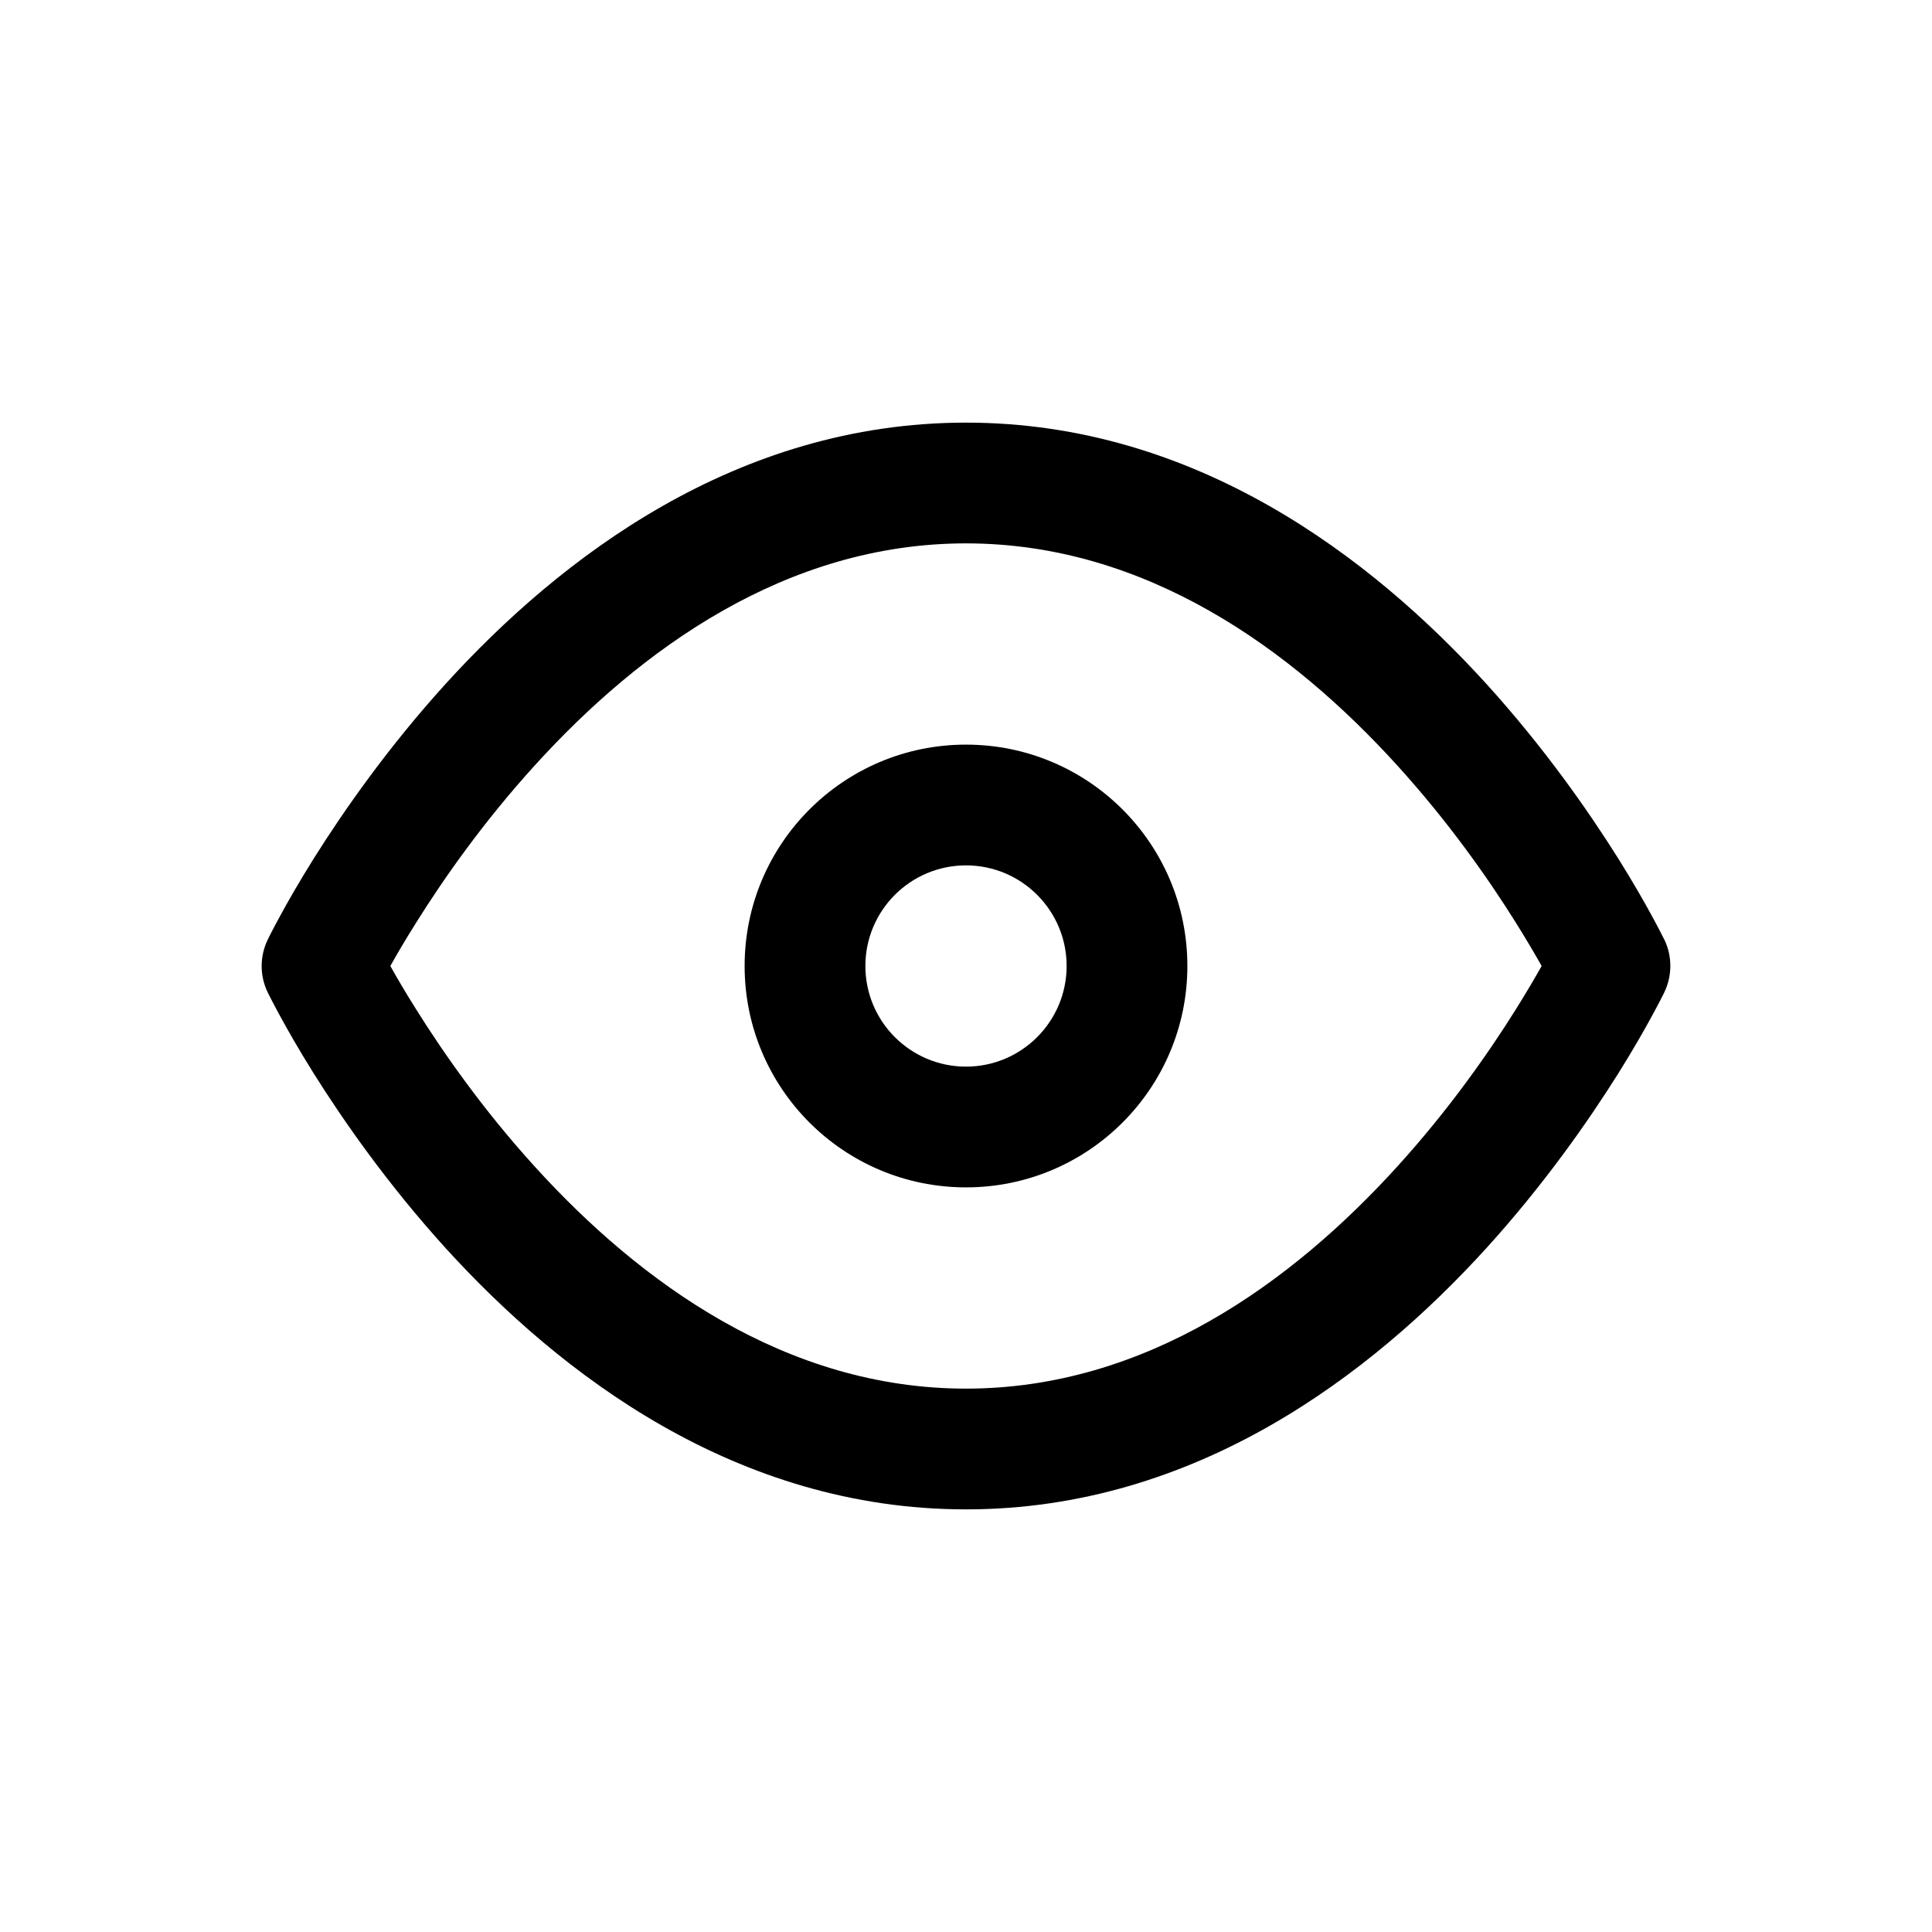
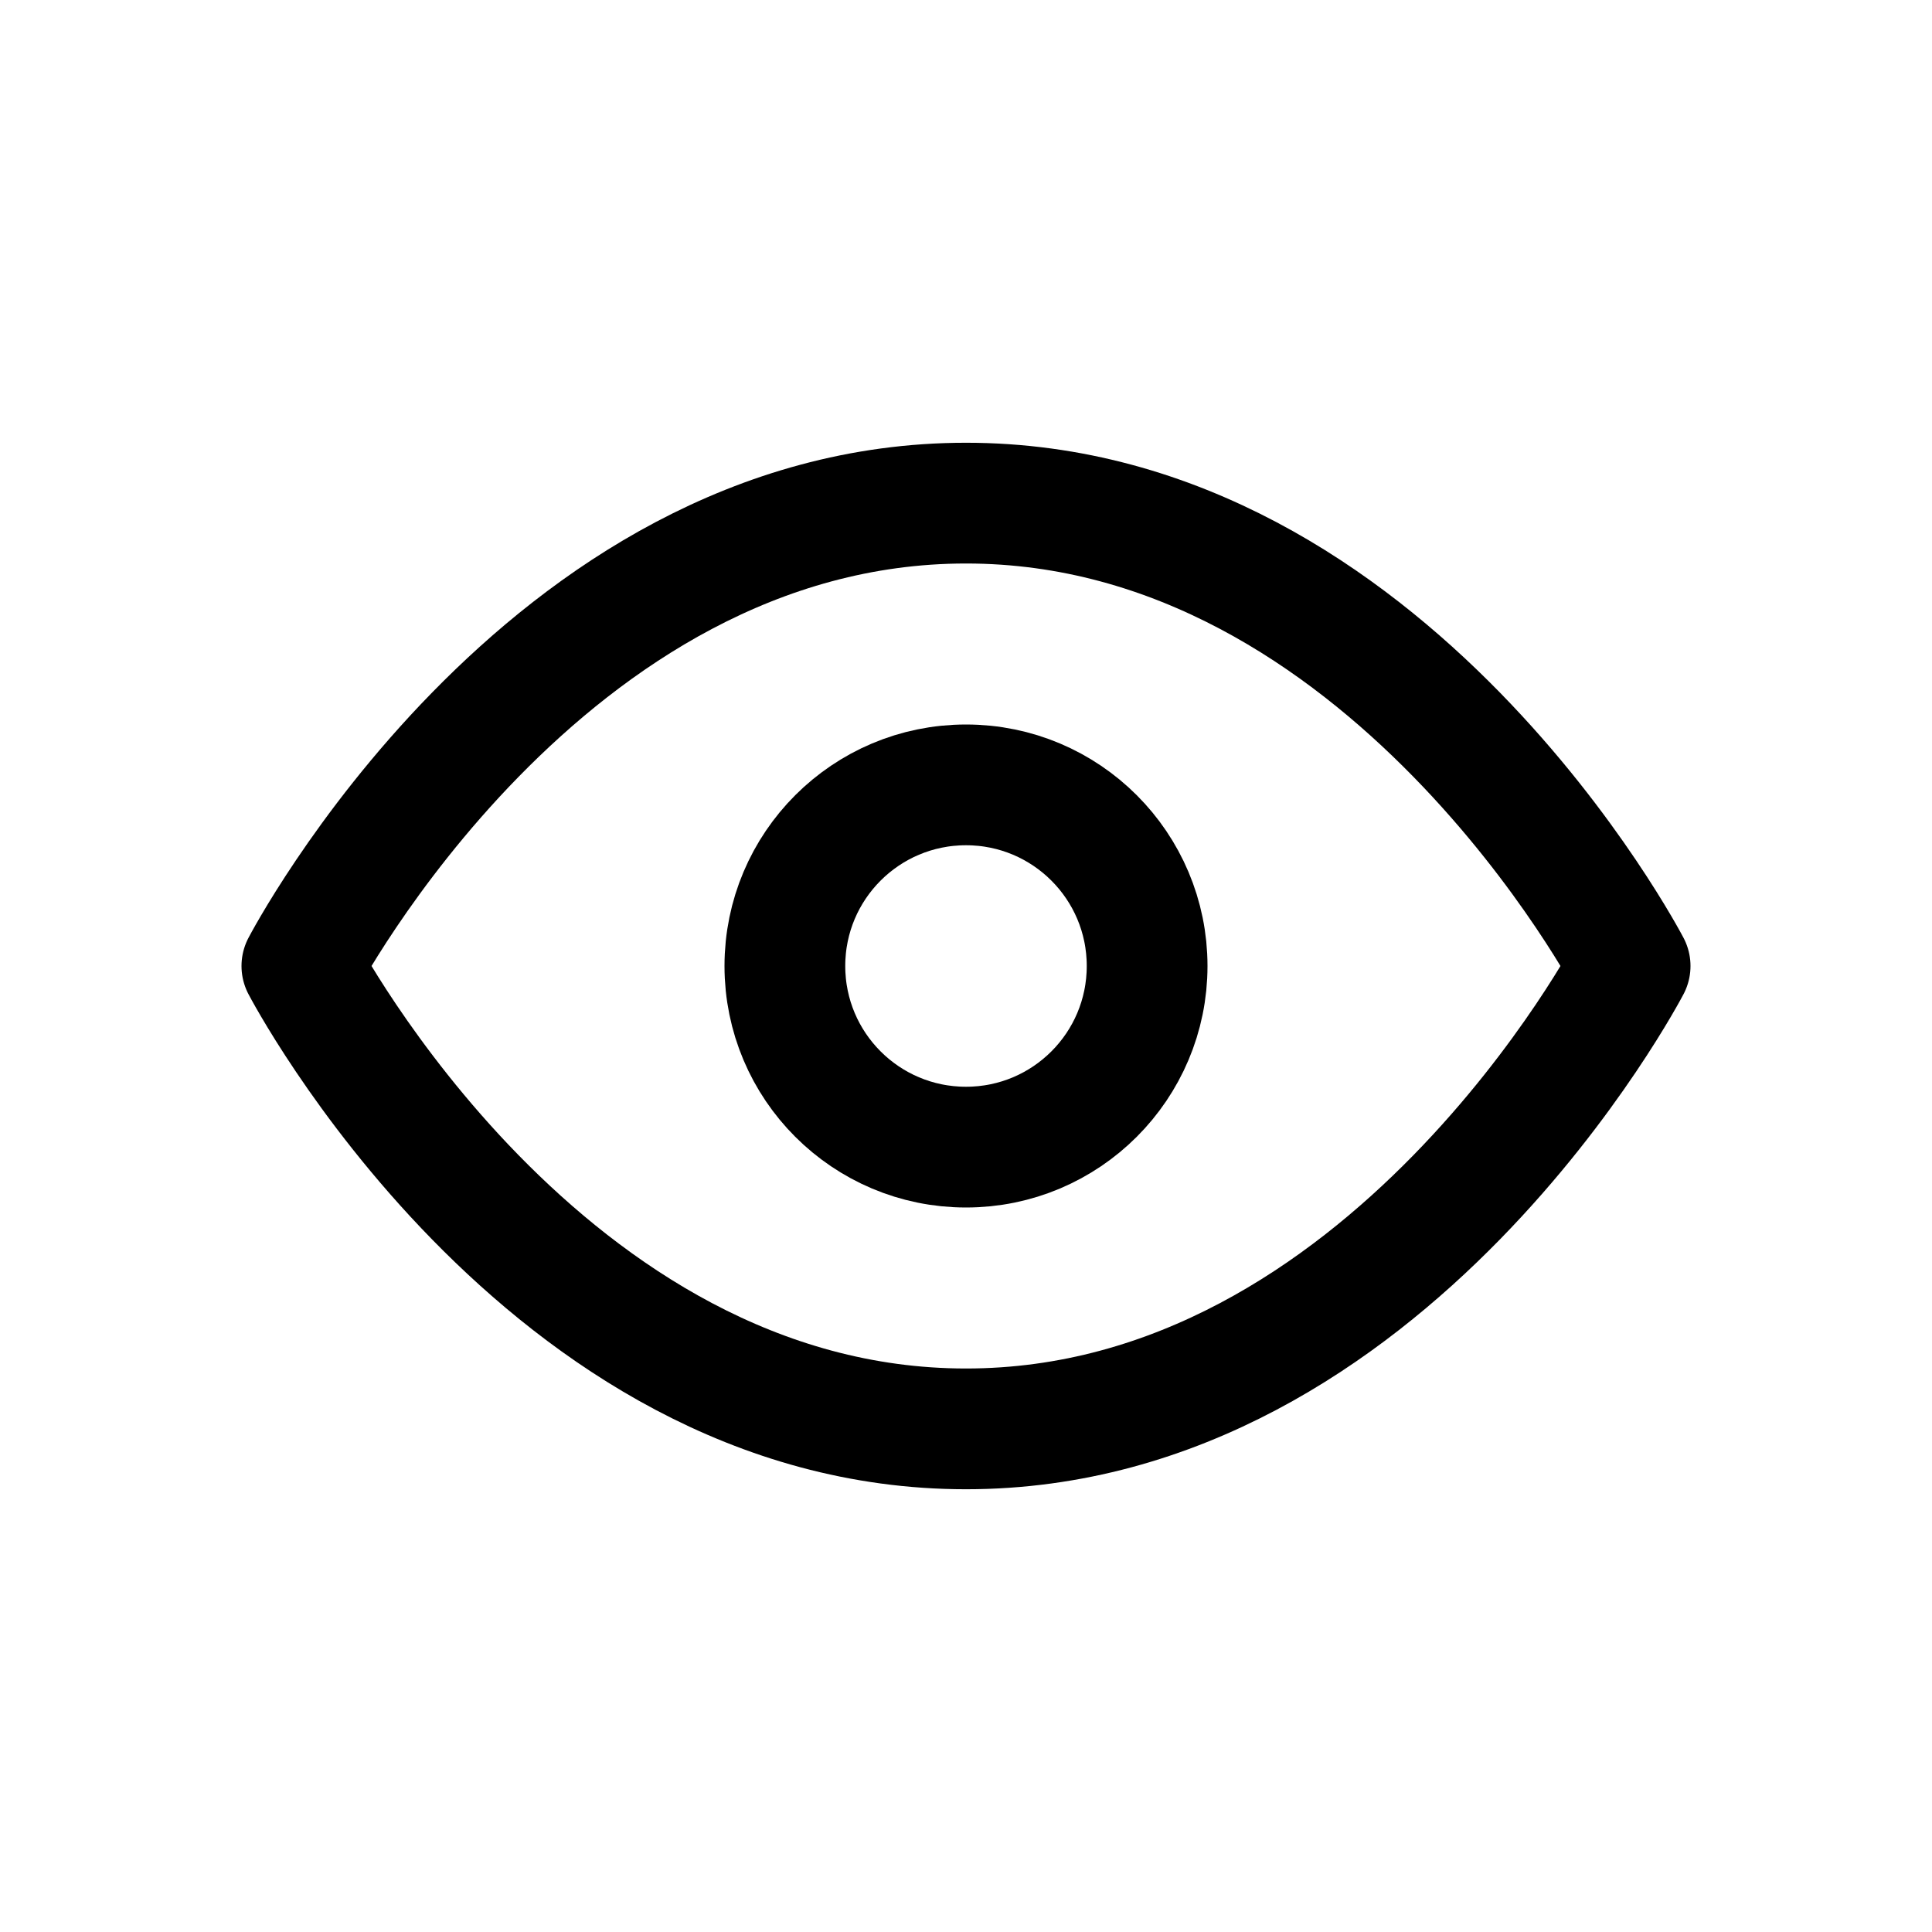
<svg xmlns="http://www.w3.org/2000/svg" width="24" height="24" viewBox="0 0 24 24" fill="none">
-   <path fill-rule="evenodd" clip-rule="evenodd" d="M20.675 11.672L20.673 11.669C20.665 11.653 20.645 11.613 20.633 11.59C20.608 11.541 20.571 11.471 20.523 11.383C20.428 11.207 20.287 10.96 20.102 10.664C19.732 10.075 19.183 9.287 18.464 8.495C17.041 6.93 14.854 5.25 12 5.25C9.146 5.25 6.959 6.93 5.536 8.495C4.817 9.287 4.268 10.075 3.898 10.664C3.713 10.96 3.572 11.207 3.477 11.383C3.429 11.471 3.392 11.541 3.367 11.59C3.355 11.614 3.334 11.654 3.327 11.67L3.326 11.672C3.226 11.878 3.225 12.121 3.325 12.327L3.327 12.331C3.335 12.347 3.355 12.387 3.367 12.41C3.392 12.459 3.429 12.529 3.477 12.617C3.572 12.793 3.713 13.04 3.898 13.336C4.268 13.925 4.817 14.713 5.536 15.505C6.959 17.07 9.146 18.75 12 18.75C14.854 18.75 17.041 17.07 18.464 15.505C19.183 14.713 19.732 13.925 20.102 13.336C20.287 13.04 20.428 12.793 20.523 12.617C20.571 12.529 20.608 12.459 20.633 12.41C20.645 12.386 20.665 12.346 20.673 12.331L20.674 12.328C20.774 12.122 20.775 11.879 20.675 11.672ZM4.849 12C4.929 12.143 5.036 12.327 5.17 12.539C5.505 13.075 6.002 13.787 6.646 14.495C7.95 15.93 9.763 17.25 12 17.25C14.237 17.25 16.05 15.93 17.354 14.495C17.998 13.787 18.495 13.075 18.83 12.539C18.963 12.327 19.07 12.143 19.151 12C19.07 11.857 18.963 11.673 18.83 11.461C18.495 10.925 17.998 10.213 17.354 9.505C16.05 8.07 14.237 6.75 12 6.75C9.763 6.75 7.95 8.07 6.646 9.505C6.002 10.213 5.505 10.925 5.17 11.461C5.036 11.673 4.929 11.857 4.849 12Z" fill="currentColor" />
-   <path fill-rule="evenodd" clip-rule="evenodd" d="M12 9.25C10.481 9.25 9.25 10.481 9.25 12C9.25 13.519 10.481 14.75 12 14.75C13.519 14.75 14.75 13.519 14.75 12C14.75 10.481 13.519 9.25 12 9.25ZM12 10.75C11.31 10.75 10.75 11.31 10.75 12C10.75 12.69 11.31 13.25 12 13.25C12.69 13.25 13.25 12.69 13.25 12C13.25 11.31 12.69 10.75 12 10.75Z" fill="currentColor" />
+   <path d="M3.75 12C3.75 12 6.75 6.25 12 6.25C17.25 6.25 20.25 12 20.25 12C20.25 12 17.25 17.75 12 17.75C6.75 17.75 3.75 12 3.75 12Z" fill="transparent" stroke="currentColor" stroke-width="1.5" stroke-linecap="round" stroke-linejoin="round" />
+   <path d="M12 14.25C13.243 14.25 14.25 13.243 14.25 12C14.25 10.757 13.243 9.75 12 9.75C10.757 9.75 9.75 10.757 9.75 12C9.75 13.243 10.757 14.25 12 14.25Z" fill="transparent" stroke="currentColor" stroke-width="1.5" stroke-linecap="round" stroke-linejoin="round" />
</svg>
